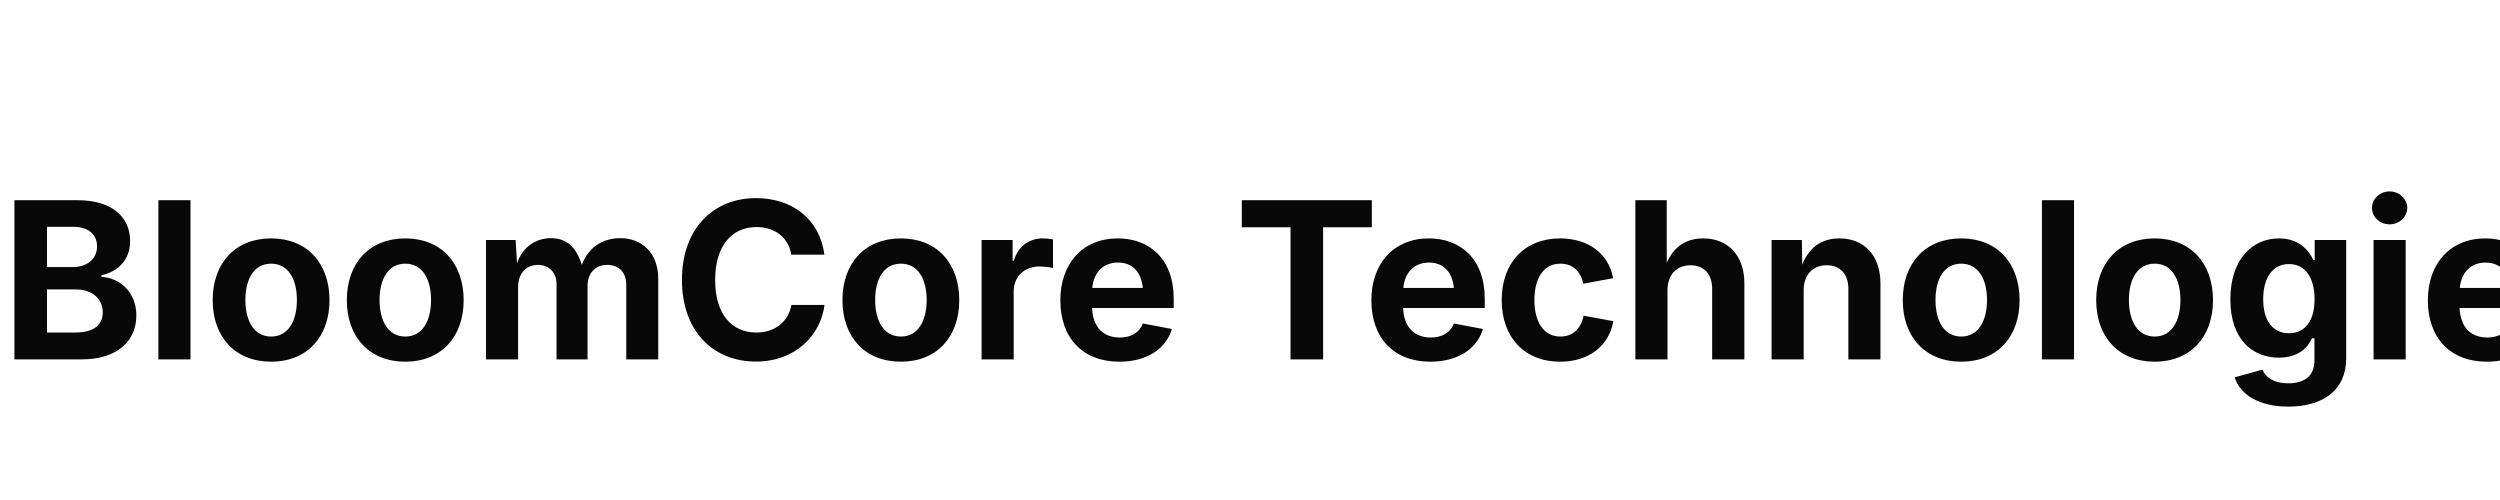
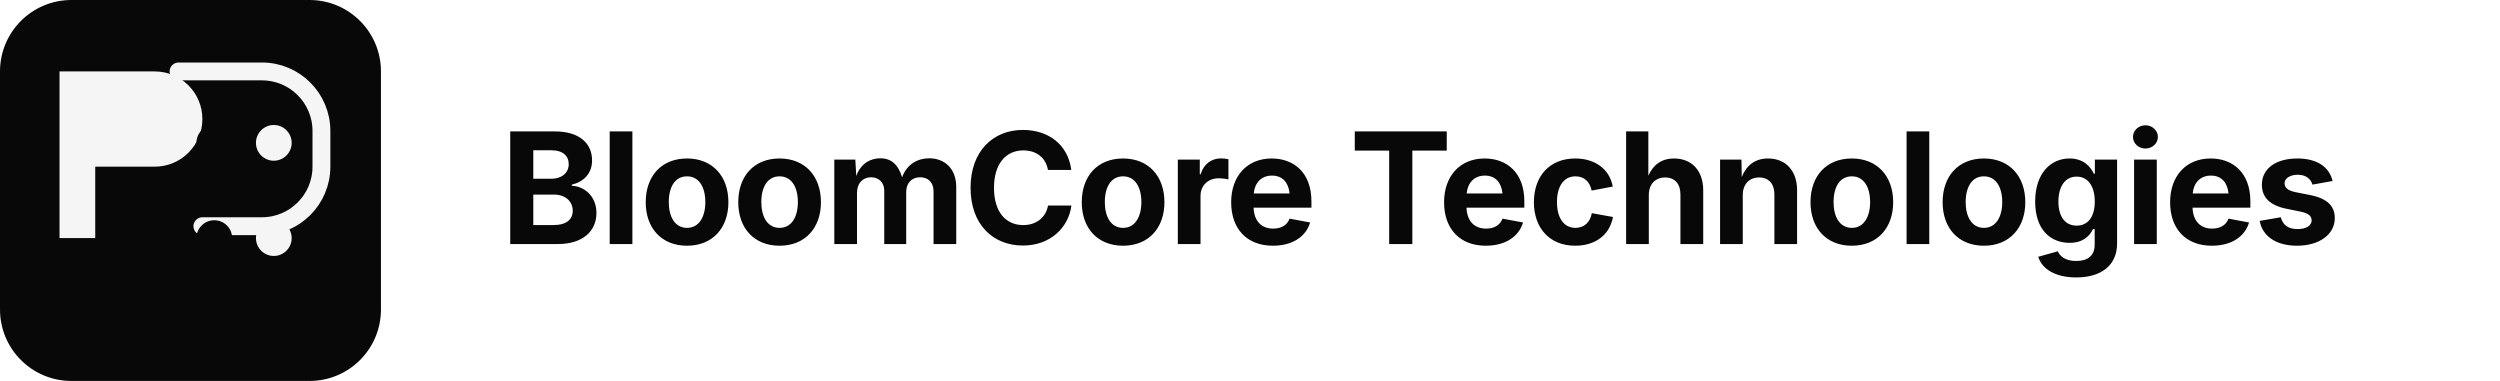
- <svg xmlns="http://www.w3.org/2000/svg" viewBox="0 0 320 64" role="img" aria-label="BloomCore Technologies logo">
-   <text x="0" y="46" font-family="ui-sans-serif,system-ui,-apple-system,sans-serif" font-size="28" font-weight="700" fill="#080808">BloomCore Technologies</text>
+ <svg xmlns="http://www.w3.org/2000/svg" viewBox="0 0 420 64" width="420" height="64" role="img" aria-label="BloomCore Technologies logo">
+   <rect width="64" height="64" rx="12" fill="#080808" />
+   <path d="M16 12h10a8 8 0 0 1 0 16H16v12h-6V12z" fill="#F5F5F5" />
+   <path d="M30 12h14a10 10 0 0 1 10 10v6a10 10 0 0 1-10 10H34" fill="none" stroke="#F5F5F5" stroke-width="3" stroke-linecap="round" />
+   <circle cx="46" cy="24" r="3" fill="#F5F5F5" />
+   <circle cx="46" cy="40" r="3" fill="#F5F5F5" />
+   <circle cx="36" cy="24" r="3" fill="#080808" />
+   <circle cx="36" cy="40" r="3" fill="#080808" />
+   <text x="84" y="41" font-family="Inter, Helvetica, Arial, sans-serif" font-size="26" font-weight="700" letter-spacing="-0.4" fill="#080808">BloomCore Technologies</text>
</svg>
